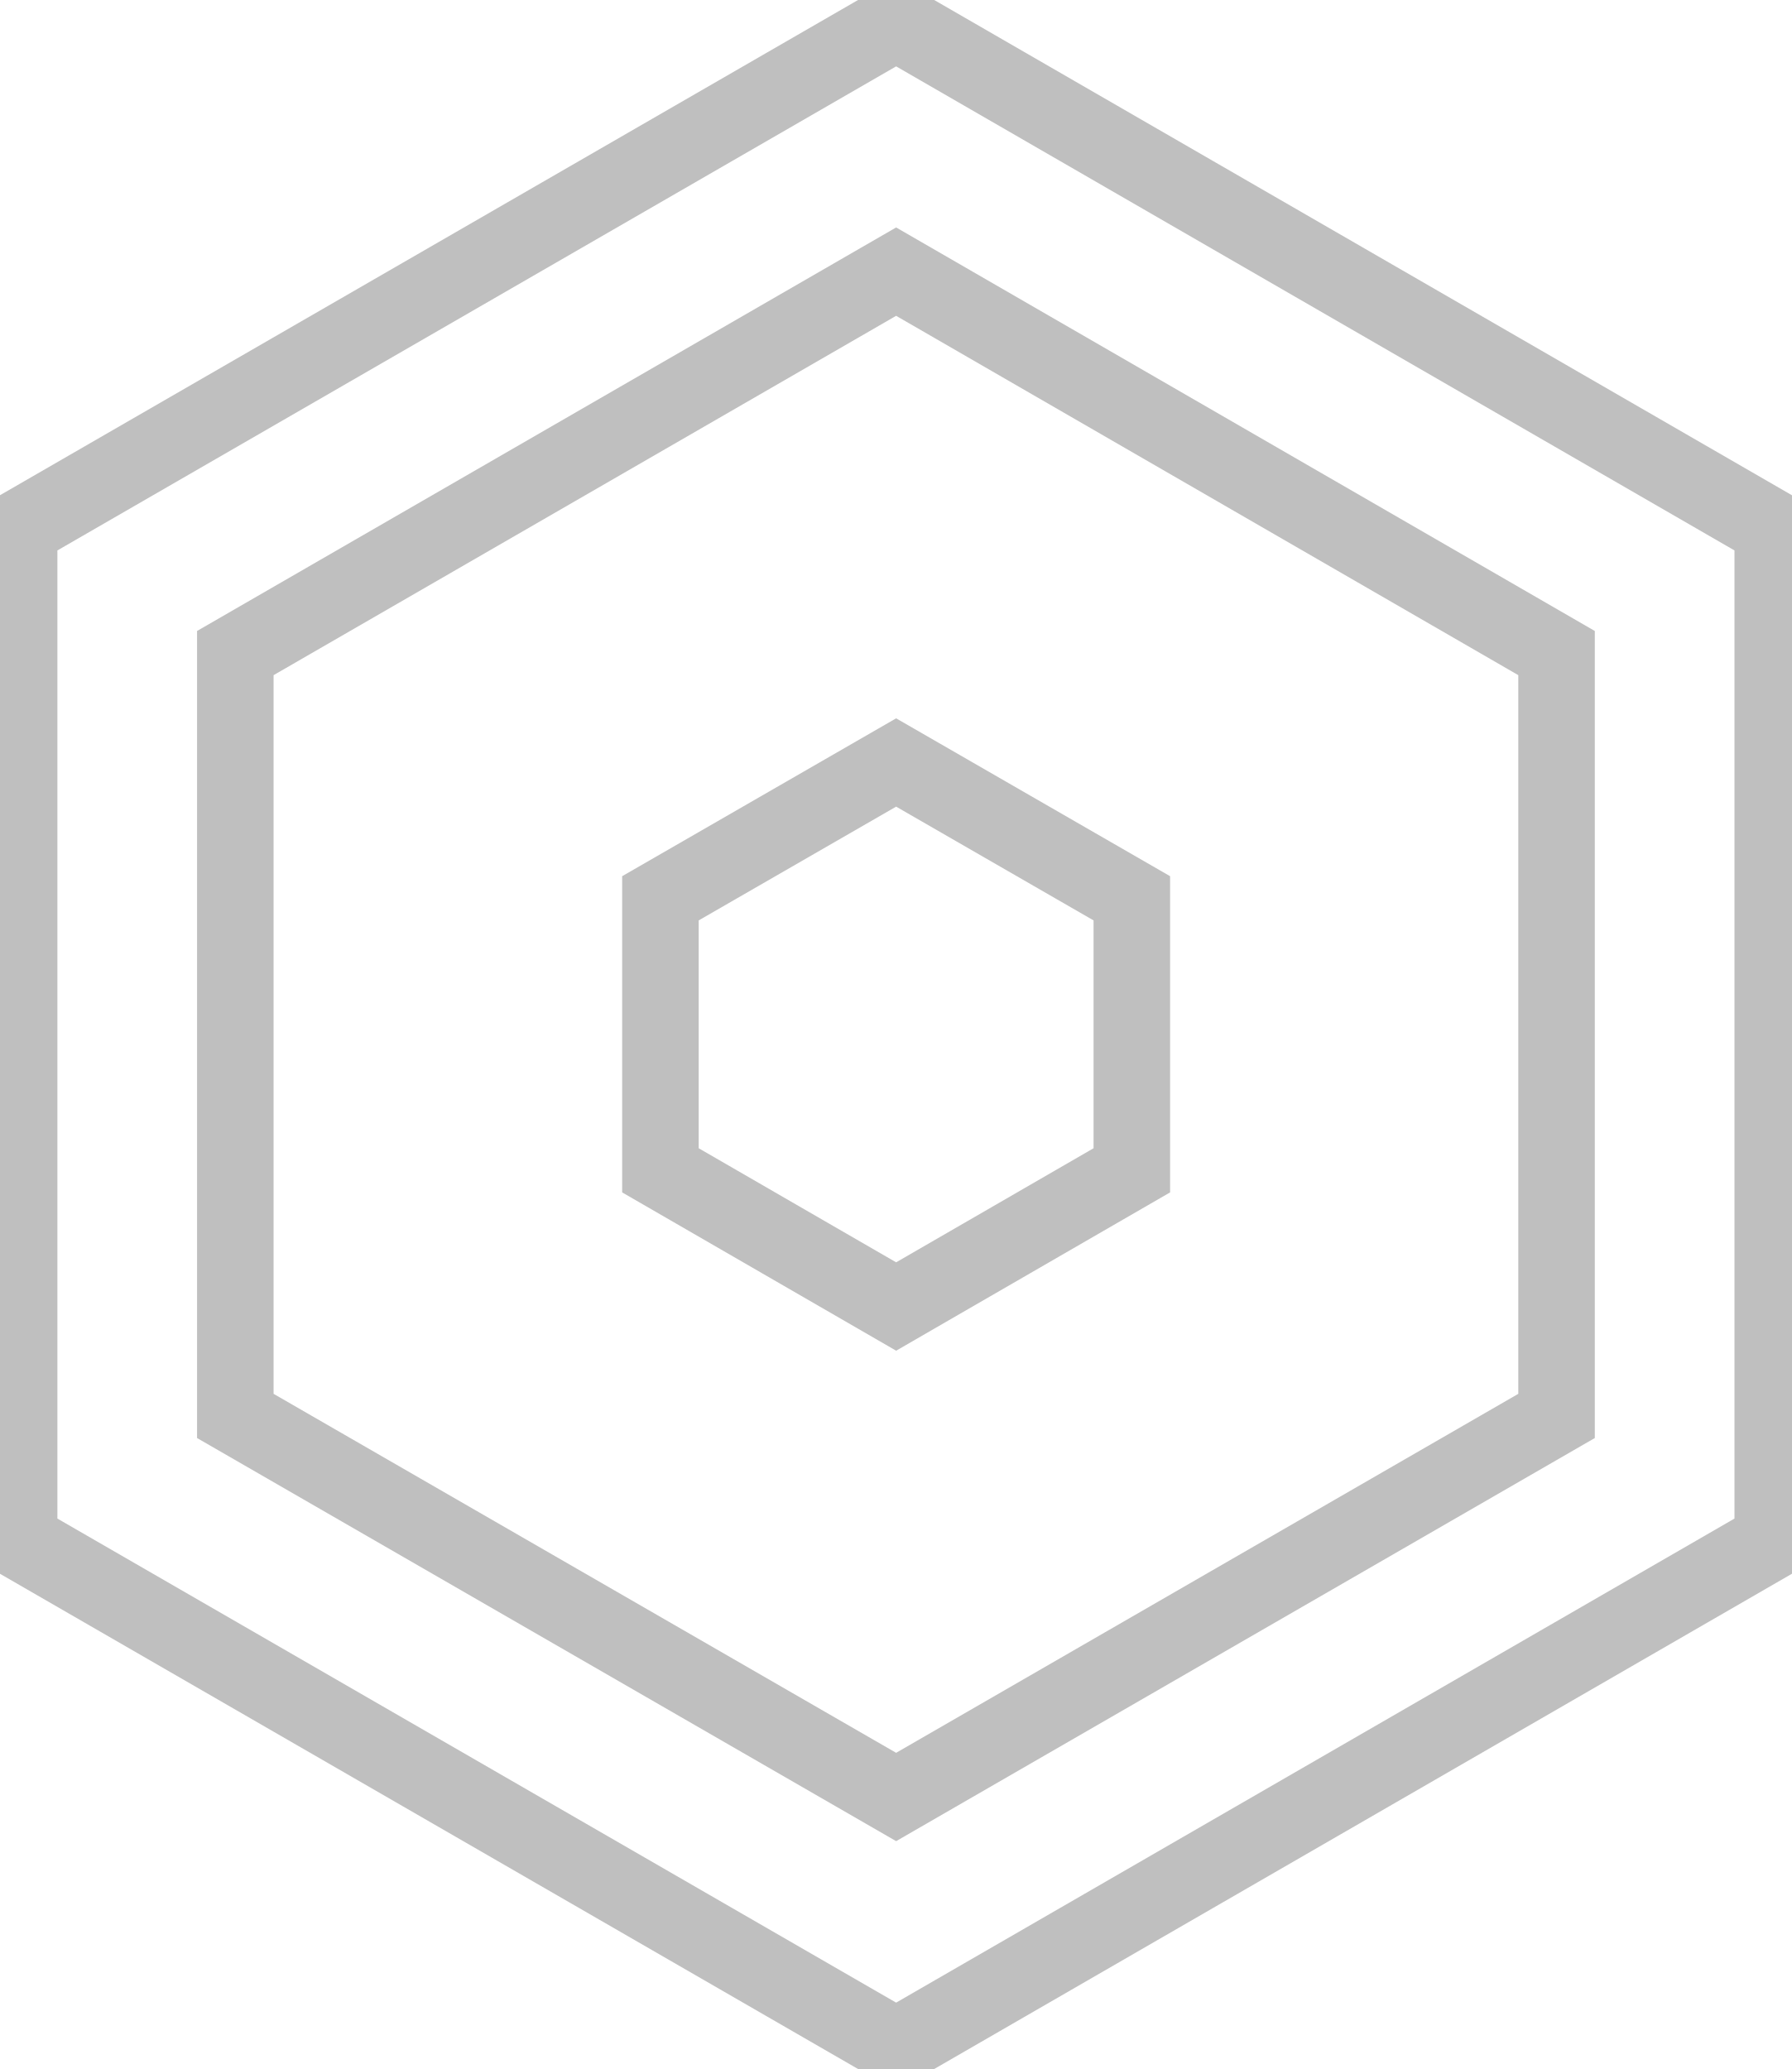
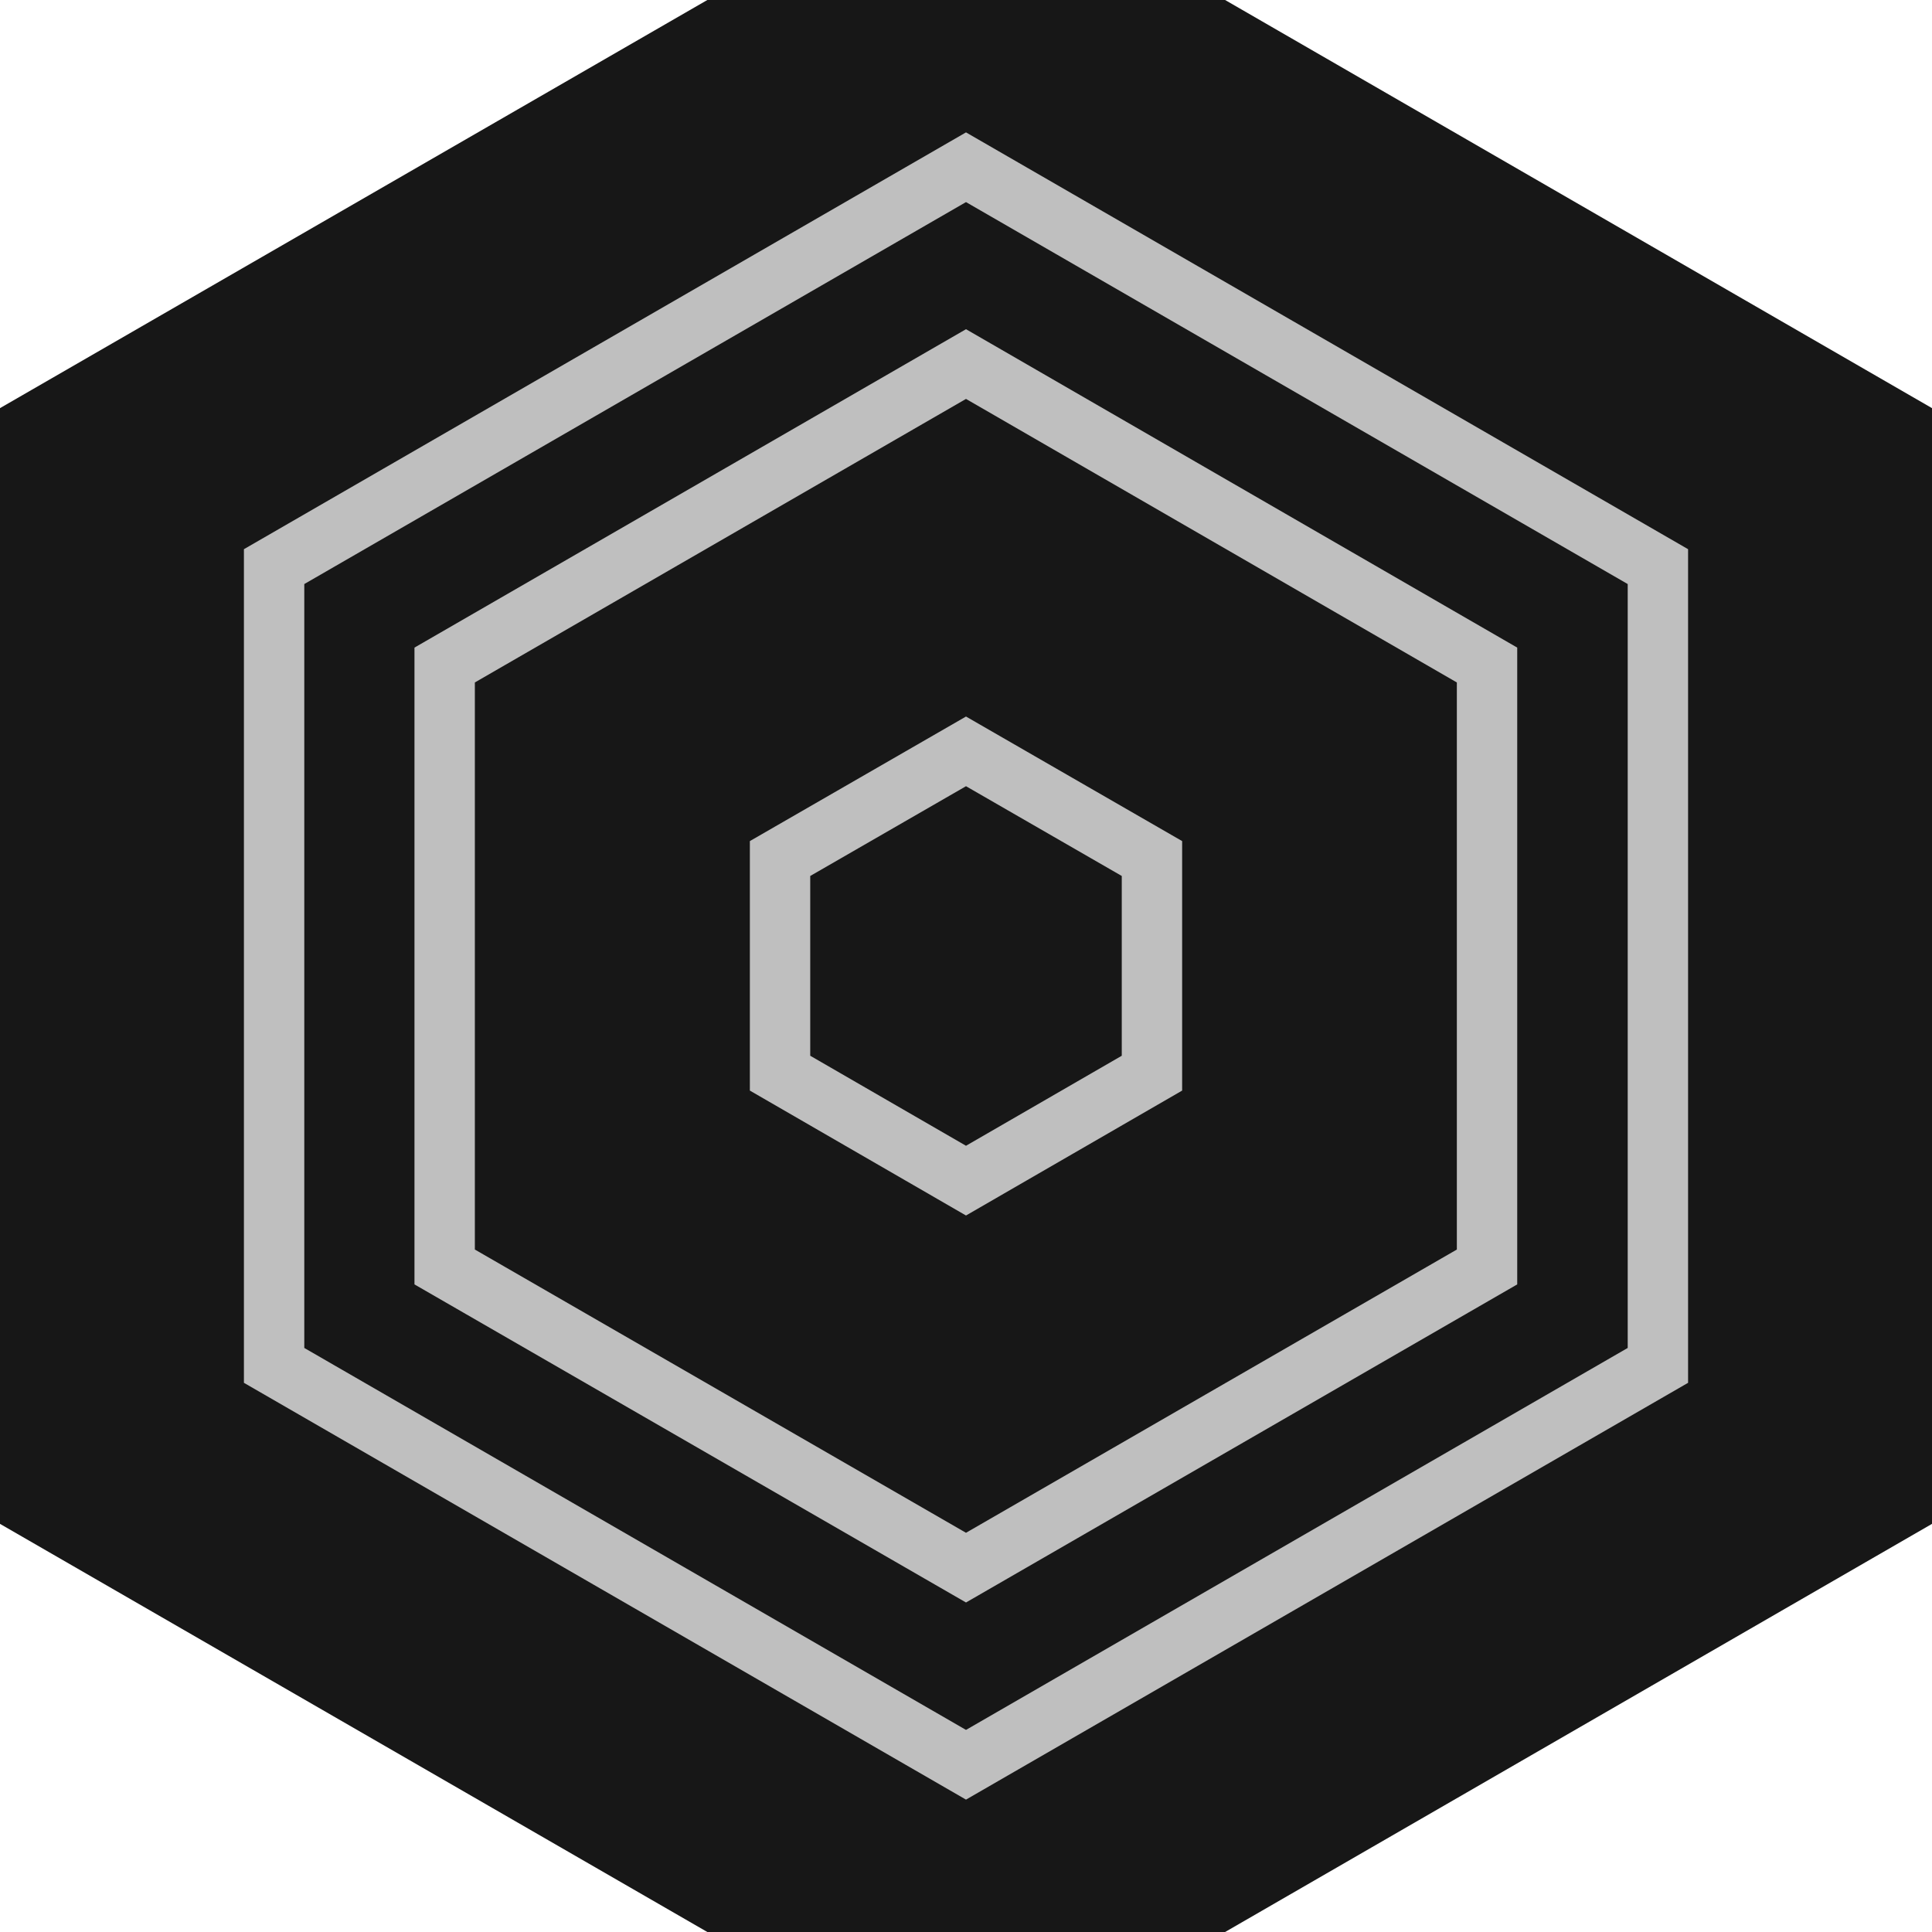
- <svg xmlns="http://www.w3.org/2000/svg" id="Layer_1" data-name="Layer 1" viewBox="0 0 46.83 54.08">
+ <svg xmlns="http://www.w3.org/2000/svg" id="Layer_1" data-name="Layer 1" viewBox="0 0 64 64">
  <defs>
    <style>
      .cls-1 {
        fill: none;
        stroke: #bfbfbf;
        stroke-miterlimit: 10;
        stroke-width: 2px;
      }
+ 
+       .cls-2 {
+         fill: #171717;
+       }
    </style>
  </defs>
-   <polygon class="cls-1" points="46.33 40.27 46.33 13.81 23.42 .58 .5 13.81 .5 40.27 23.42 53.5 46.33 40.27" />
-   <polygon class="cls-1" points="40.68 37.01 40.68 17.07 23.42 7.1 6.15 17.07 6.15 37.01 23.42 46.97 40.68 37.01" />
-   <polygon class="cls-1" points="29.58 30.59 29.58 23.48 23.42 19.93 17.26 23.48 17.26 30.59 23.42 34.15 29.58 30.59" />
+   <polygon class="cls-2" points="64 50.48 64 13.52 32.01 -4.95 0 13.52 0 50.48 32.01 68.95 64 50.48" />
+   <polygon class="cls-1" points="54.92 45.23 54.92 18.77 32 5.54 9.08 18.77 9.08 45.23 32 58.46 54.92 45.23" />
+   <polygon class="cls-1" points="49.26 41.97 49.26 22.03 32 12.06 14.73 22.03 14.73 41.97 32 51.93 49.26 41.97" />
+   <polygon class="cls-1" points="38.16 35.55 38.16 28.44 32 24.89 25.84 28.44 25.84 35.55 32 39.11 38.16 35.55" />
</svg>
